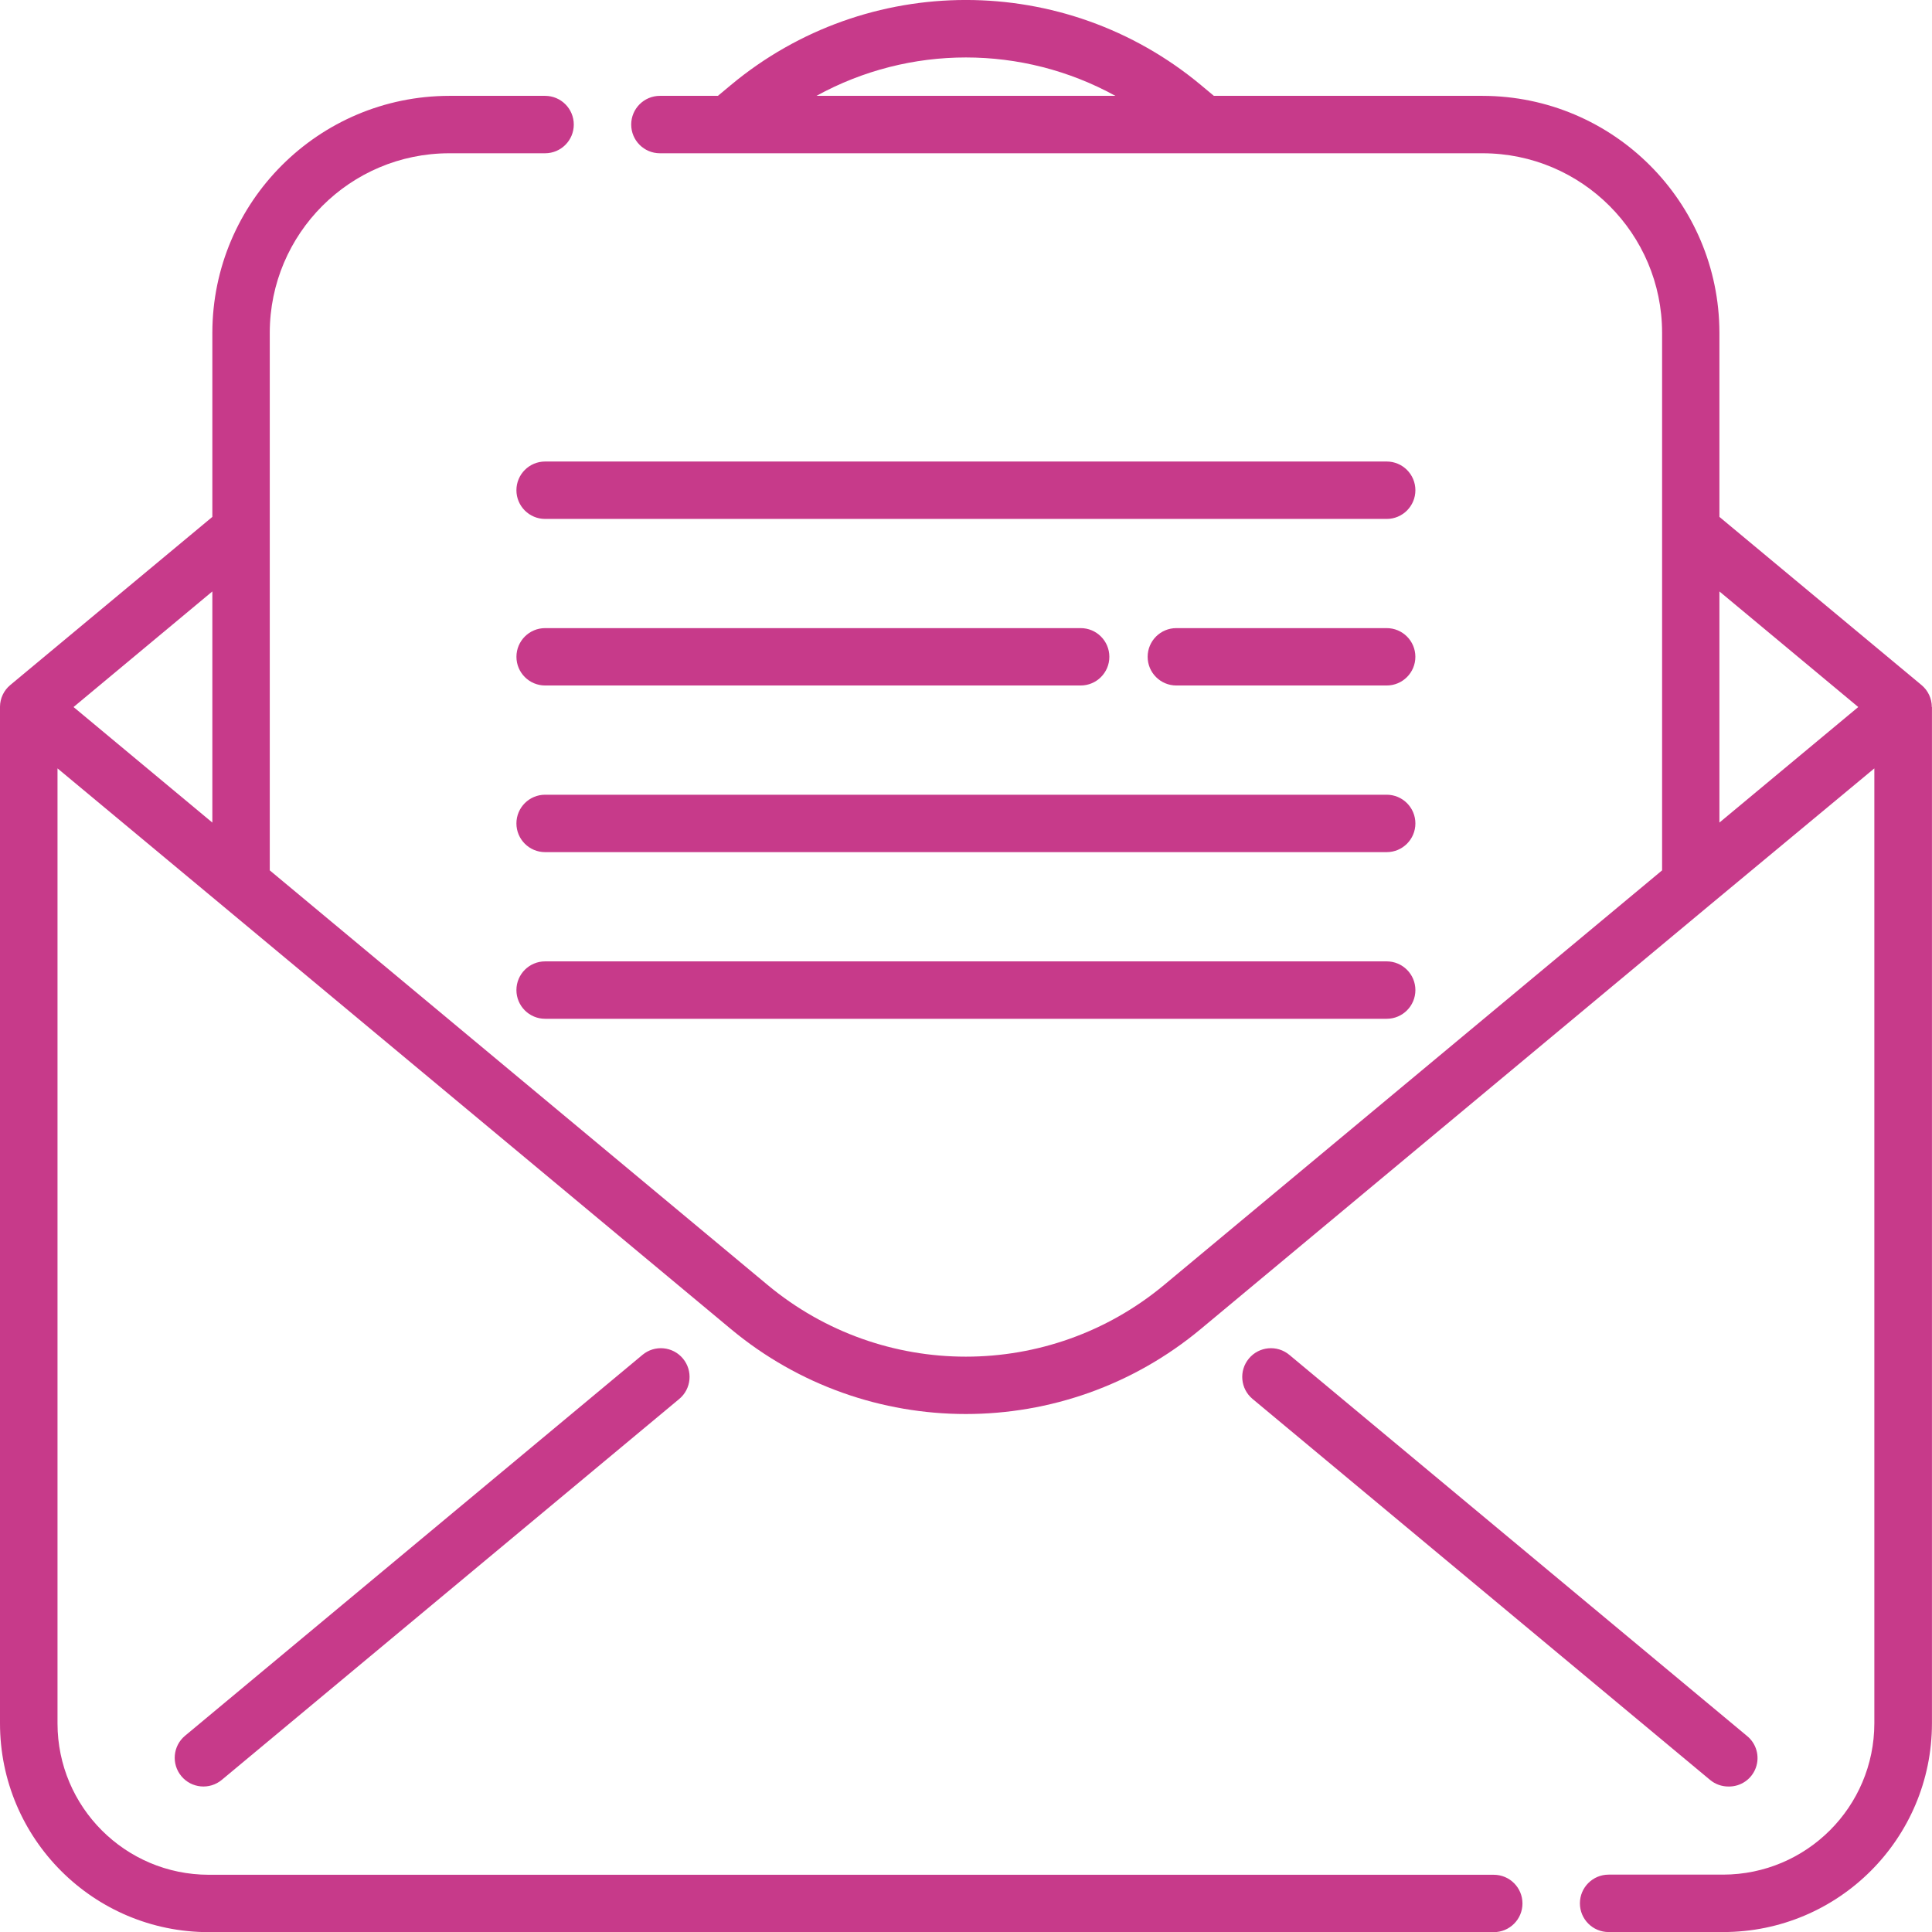
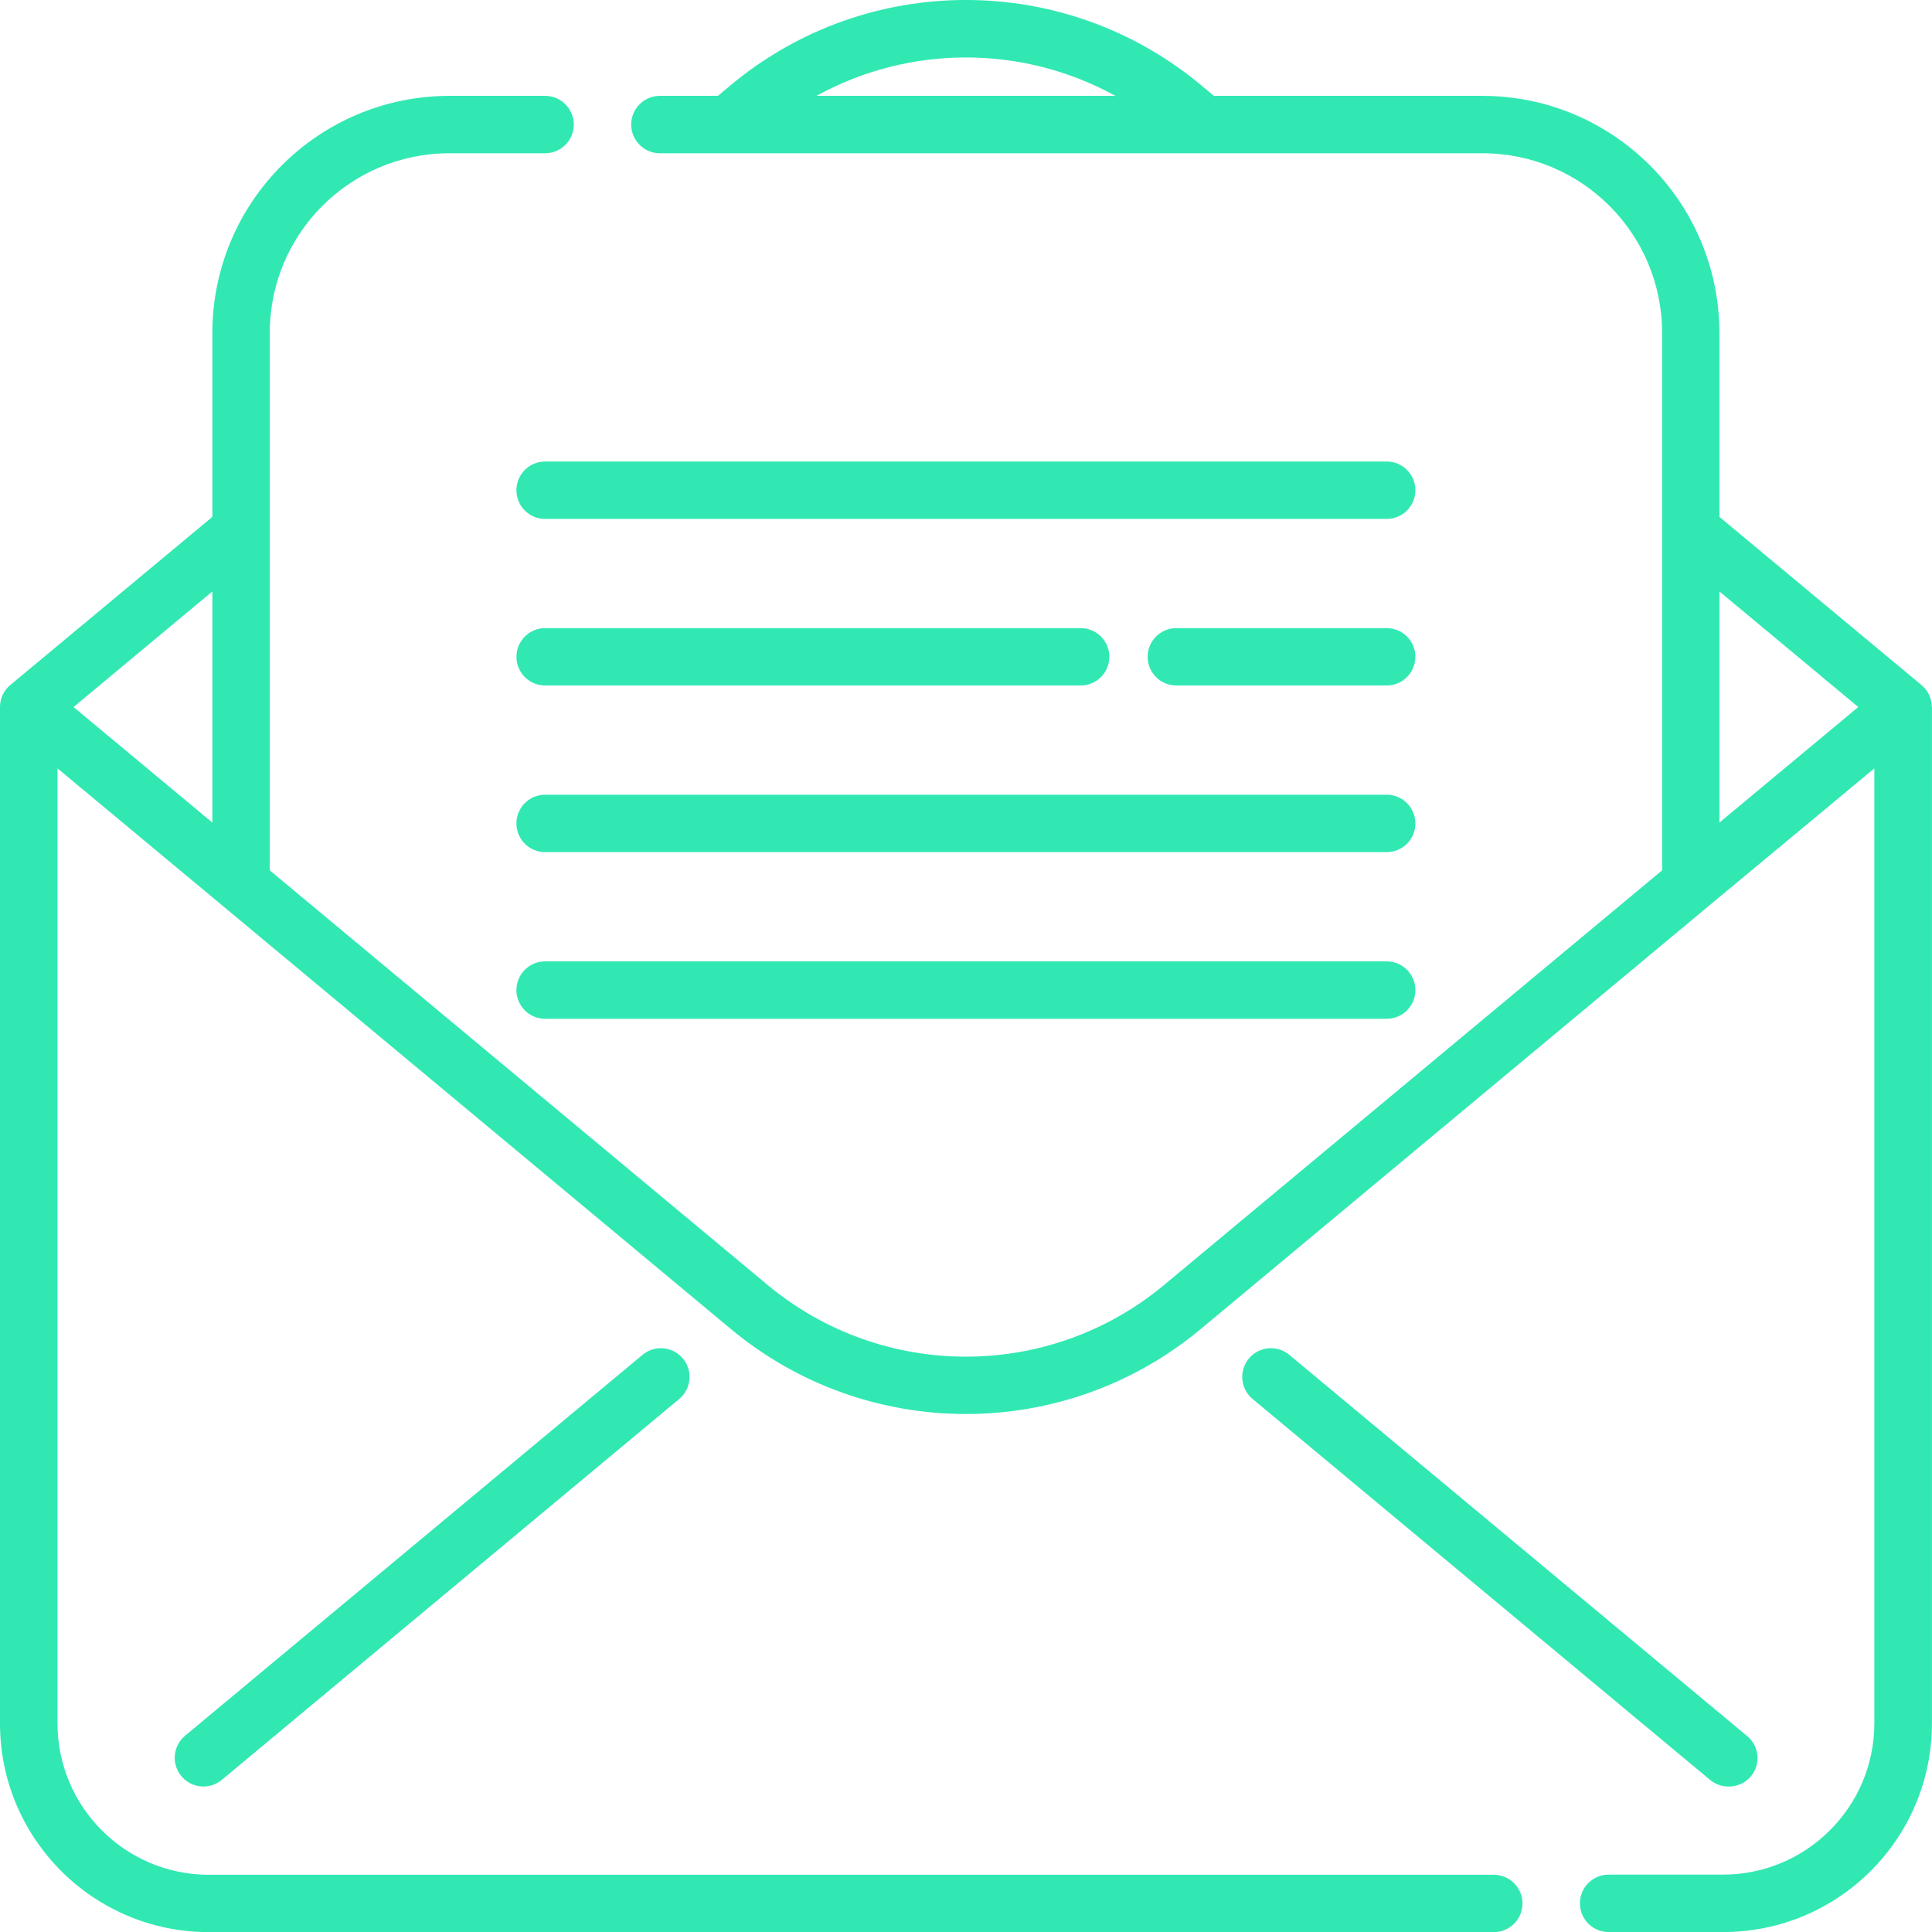
<svg xmlns="http://www.w3.org/2000/svg" id="open-email" width="40.711" height="40.715" viewBox="0 0 40.711 40.715">
-   <path id="Tracé_14362" data-name="Tracé 14362" d="M339.453,366.535a.6.6,0,0,0,.387-1.07l-9.64-8.027a.6.6,0,1,0-.774.93l9.64,8.027A.6.6,0,0,0,339.453,366.535Z" transform="translate(-303.029 -328.886)" fill="#C73A8A" />
-   <path id="Tracé_14363" data-name="Tracé 14363" d="M56.16,357.442l-9.64,8.027a.6.6,0,1,0,.774.93l9.64-8.027a.6.6,0,0,0-.774-.93Z" transform="translate(-42.62 -328.89)" fill="#C73A8A" />
-   <path id="Tracé_14364" data-name="Tracé 14364" d="M40.711,14.907a.6.6,0,0,0-.218-.464L36.235,10.9V7.017a5,5,0,0,0-4.99-4.99H25.581L25.309,1.8a7.739,7.739,0,0,0-9.908,0l-.272.227H13.907a.6.6,0,0,0,0,1.21h17.34a3.785,3.785,0,0,1,3.78,3.78v4.161h0v7.171L24.535,27.084a6.531,6.531,0,0,1-8.361,0L5.685,18.349V11.178h0V7.017a3.785,3.785,0,0,1,3.781-3.78h2.021a.6.6,0,1,0,0-1.21H9.466a5,5,0,0,0-4.991,4.99V10.9L.218,14.442A.6.6,0,0,0,0,14.9s0,0,0,0V36.325a4.4,4.4,0,0,0,4.4,4.4H31.48a.6.6,0,0,0,0-1.209H4.4a3.191,3.191,0,0,1-3.188-3.188V16.2l3.485,2.9h0L15.4,28.013a7.739,7.739,0,0,0,9.907,0l10.7-8.912,0,0L39.5,16.2V36.325a3.192,3.192,0,0,1-3.188,3.188H33.9a.6.6,0,0,0,0,1.21h2.414a4.4,4.4,0,0,0,4.4-4.4V14.911A.006.006,0,0,0,40.711,14.907ZM23.506,2.027h-6.3A6.536,6.536,0,0,1,23.506,2.027ZM4.475,12.471v4.871L1.55,14.907Zm31.76,4.871V12.471l2.926,2.436Z" transform="translate(0 -0.007)" fill="#C73A8A" />
-   <path id="Tracé_14365" data-name="Tracé 14365" d="M155.2,210.62H137.465a.6.6,0,1,0,0,1.21H155.2a.6.6,0,1,0,0-1.21Z" transform="translate(-125.977 -193.872)" fill="#C73A8A" />
-   <path id="Tracé_14366" data-name="Tracé 14366" d="M155.2,254.78H137.465a.6.6,0,1,0,0,1.21H155.2a.6.6,0,1,0,0-1.21Z" transform="translate(-125.977 -234.52)" fill="#C73A8A" />
-   <path id="Tracé_14367" data-name="Tracé 14367" d="M155.2,122.31H137.465a.6.6,0,1,0,0,1.21H155.2a.6.6,0,1,0,0-1.21Z" transform="translate(-125.977 -112.584)" fill="#C73A8A" />
-   <path id="Tracé_14368" data-name="Tracé 14368" d="M309.178,166.47h-4.433a.6.6,0,0,0,0,1.209h4.433a.6.6,0,1,0,0-1.209Z" transform="translate(-279.955 -153.233)" fill="#C73A8A" />
-   <path id="Tracé_14369" data-name="Tracé 14369" d="M137.465,167.679h11.286a.6.6,0,1,0,0-1.209H137.465a.6.6,0,1,0,0,1.209Z" transform="translate(-125.977 -153.233)" fill="#C73A8A" />
+   <path id="Tracé_14362" data-name="Tracé 14362" d="M339.453,366.535a.6.6,0,0,0,.387-1.07l-9.64-8.027a.6.6,0,1,0-.774.93l9.64,8.027A.6.6,0,0,0,339.453,366.535Z" transform="translate(-303.029 -328.886)" fill="#31E8B3" />
+   <path id="Tracé_14363" data-name="Tracé 14363" d="M56.16,357.442l-9.64,8.027a.6.6,0,1,0,.774.93l9.64-8.027a.6.6,0,0,0-.774-.93Z" transform="translate(-42.62 -328.89)" fill="#31E8B3" />
+   <path id="Tracé_14364" data-name="Tracé 14364" d="M40.711,14.907a.6.6,0,0,0-.218-.464L36.235,10.9V7.017a5,5,0,0,0-4.99-4.99H25.581L25.309,1.8a7.739,7.739,0,0,0-9.908,0l-.272.227H13.907a.6.6,0,0,0,0,1.21h17.34a3.785,3.785,0,0,1,3.78,3.78v4.161h0v7.171L24.535,27.084a6.531,6.531,0,0,1-8.361,0L5.685,18.349V11.178h0V7.017a3.785,3.785,0,0,1,3.781-3.78h2.021a.6.6,0,1,0,0-1.21H9.466a5,5,0,0,0-4.991,4.99V10.9L.218,14.442A.6.6,0,0,0,0,14.9s0,0,0,0V36.325a4.4,4.4,0,0,0,4.4,4.4H31.48a.6.6,0,0,0,0-1.209H4.4a3.191,3.191,0,0,1-3.188-3.188V16.2l3.485,2.9h0L15.4,28.013a7.739,7.739,0,0,0,9.907,0l10.7-8.912,0,0L39.5,16.2V36.325a3.192,3.192,0,0,1-3.188,3.188H33.9a.6.6,0,0,0,0,1.21h2.414a4.4,4.4,0,0,0,4.4-4.4V14.911A.006.006,0,0,0,40.711,14.907ZM23.506,2.027h-6.3A6.536,6.536,0,0,1,23.506,2.027ZM4.475,12.471v4.871L1.55,14.907Zm31.76,4.871V12.471l2.926,2.436Z" transform="translate(0 -0.007)" fill="#31E8B3" />
+   <path id="Tracé_14365" data-name="Tracé 14365" d="M155.2,210.62H137.465a.6.6,0,1,0,0,1.21H155.2a.6.6,0,1,0,0-1.21Z" transform="translate(-125.977 -193.872)" fill="#31E8B3" />
+   <path id="Tracé_14366" data-name="Tracé 14366" d="M155.2,254.78H137.465a.6.6,0,1,0,0,1.21H155.2a.6.6,0,1,0,0-1.21Z" transform="translate(-125.977 -234.52)" fill="#31E8B3" />
+   <path id="Tracé_14367" data-name="Tracé 14367" d="M155.2,122.31H137.465a.6.6,0,1,0,0,1.21H155.2a.6.6,0,1,0,0-1.21Z" transform="translate(-125.977 -112.584)" fill="#31E8B3" />
+   <path id="Tracé_14368" data-name="Tracé 14368" d="M309.178,166.47h-4.433a.6.6,0,0,0,0,1.209h4.433a.6.6,0,1,0,0-1.209Z" transform="translate(-279.955 -153.233)" fill="#31E8B3" />
+   <path id="Tracé_14369" data-name="Tracé 14369" d="M137.465,167.679h11.286a.6.6,0,1,0,0-1.209H137.465a.6.6,0,1,0,0,1.209Z" transform="translate(-125.977 -153.233)" fill="#31E8B3" />
</svg>
